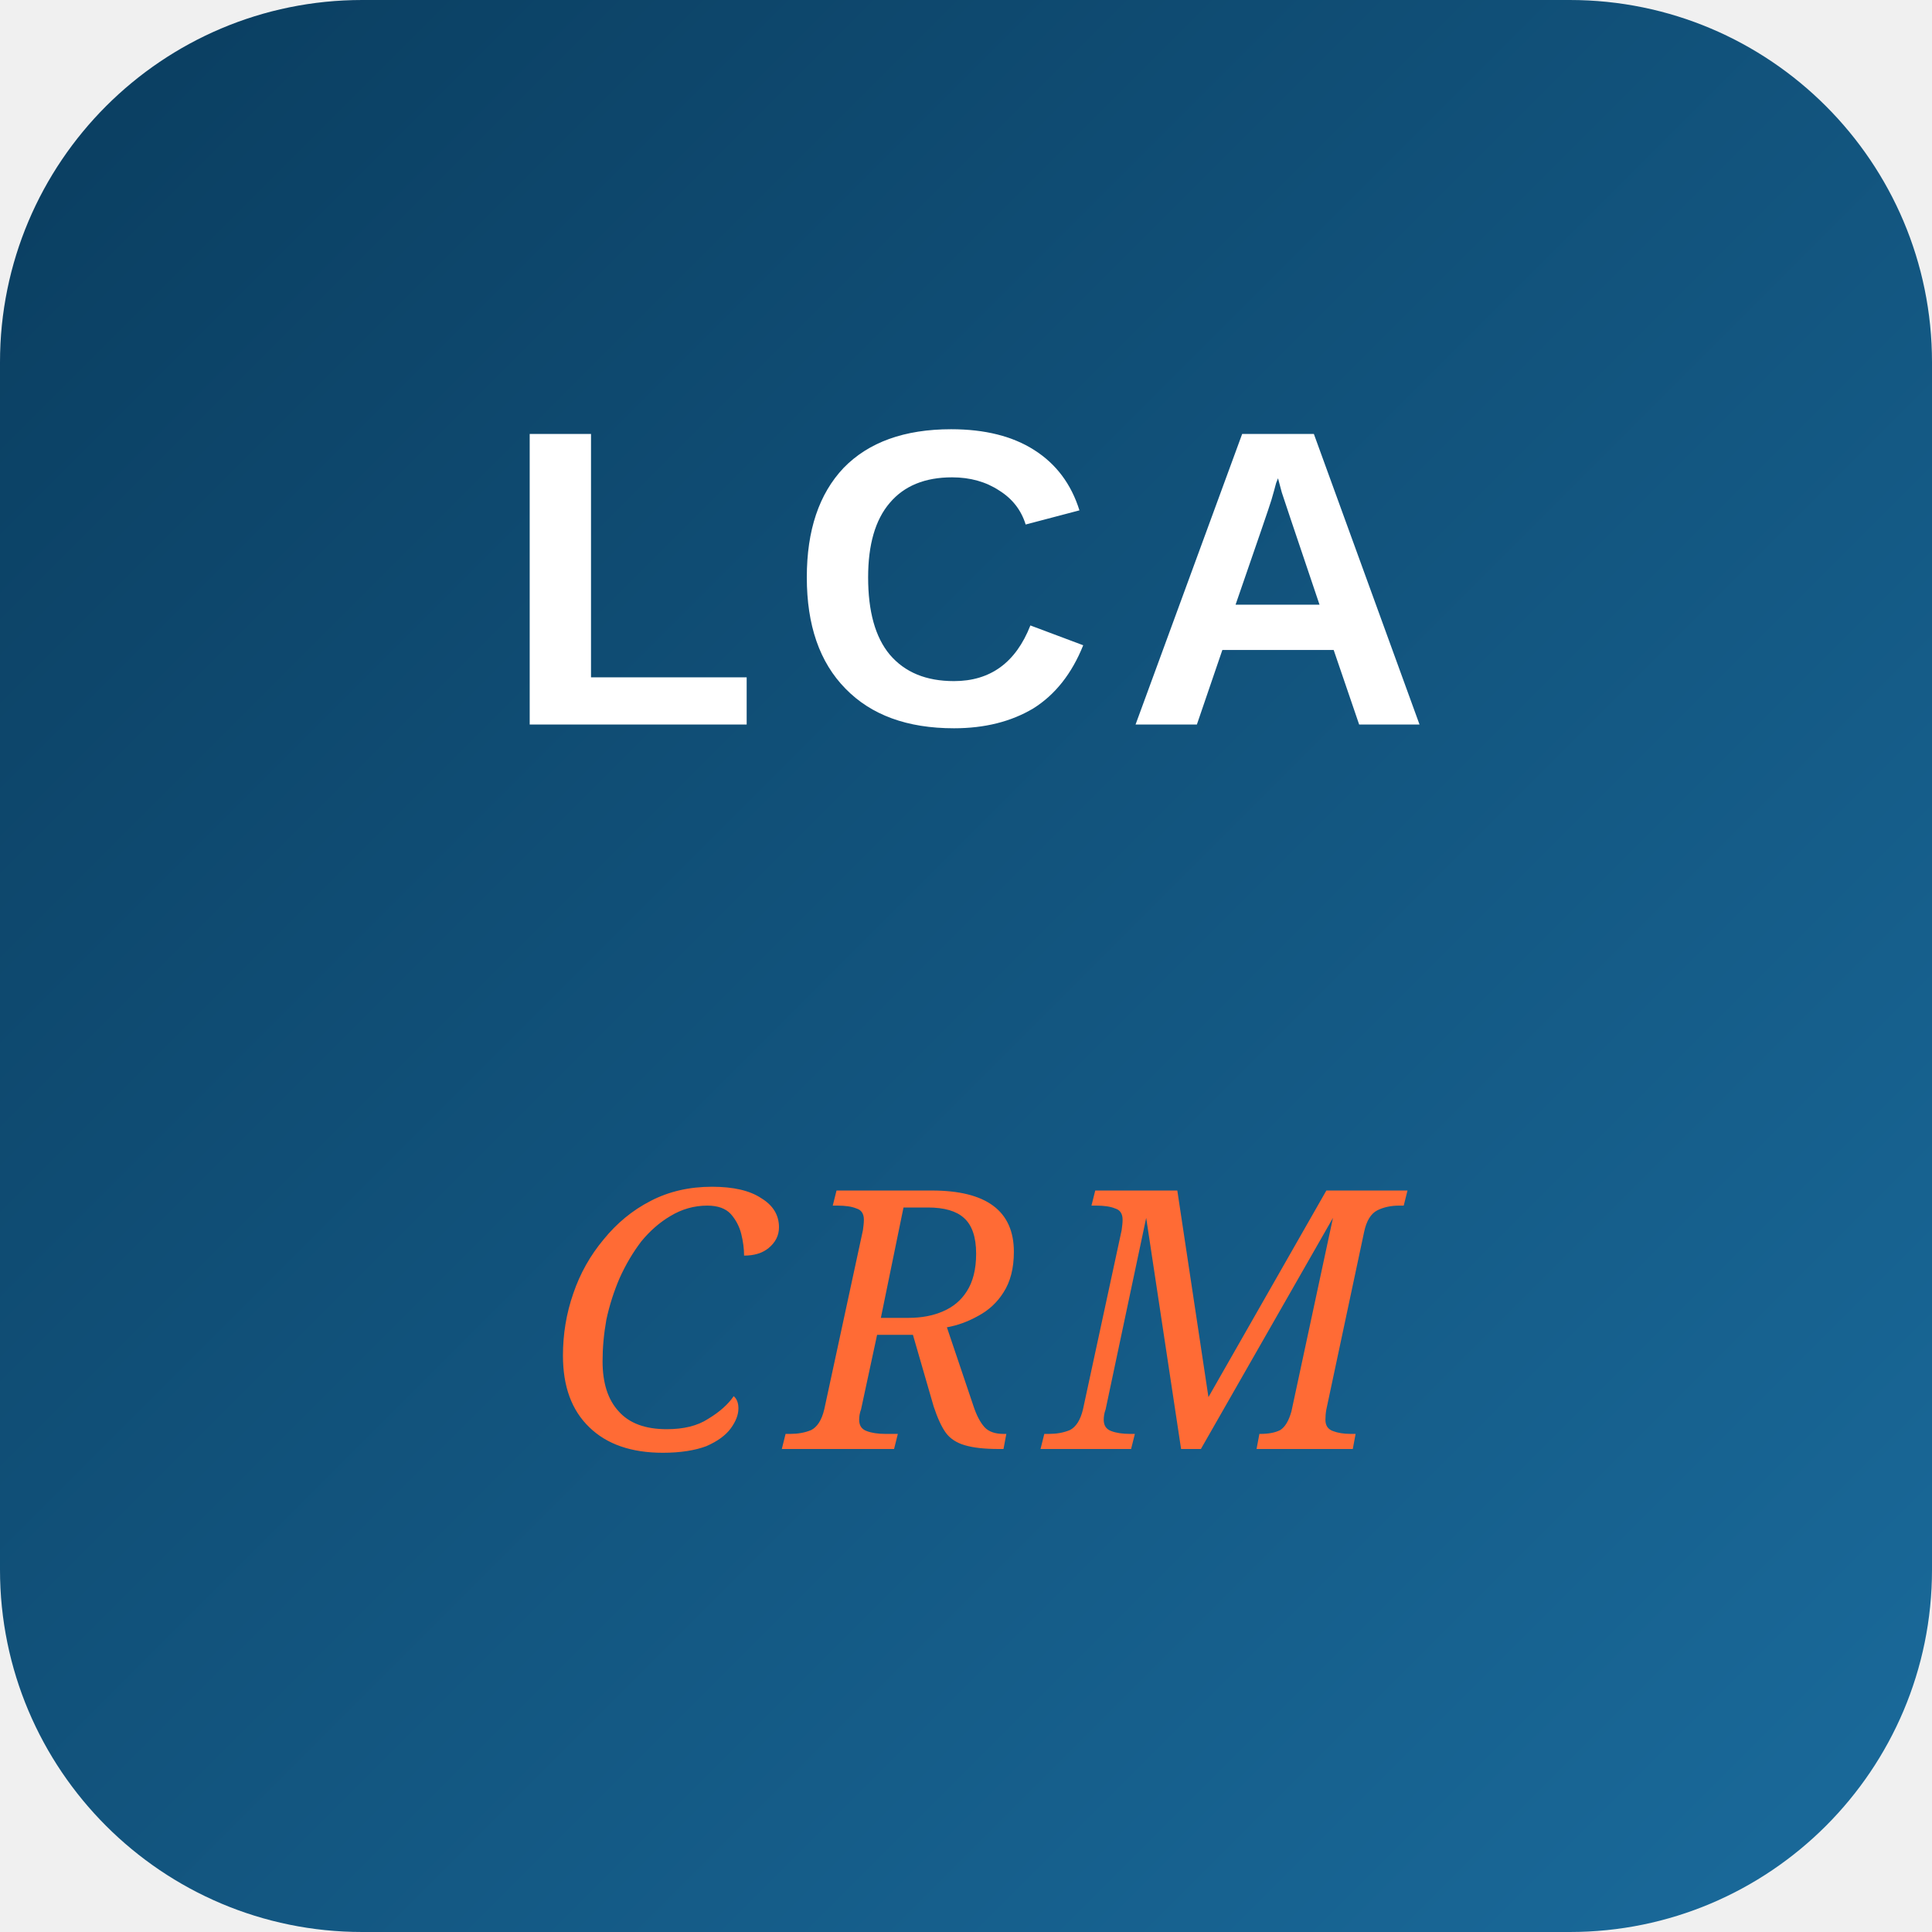
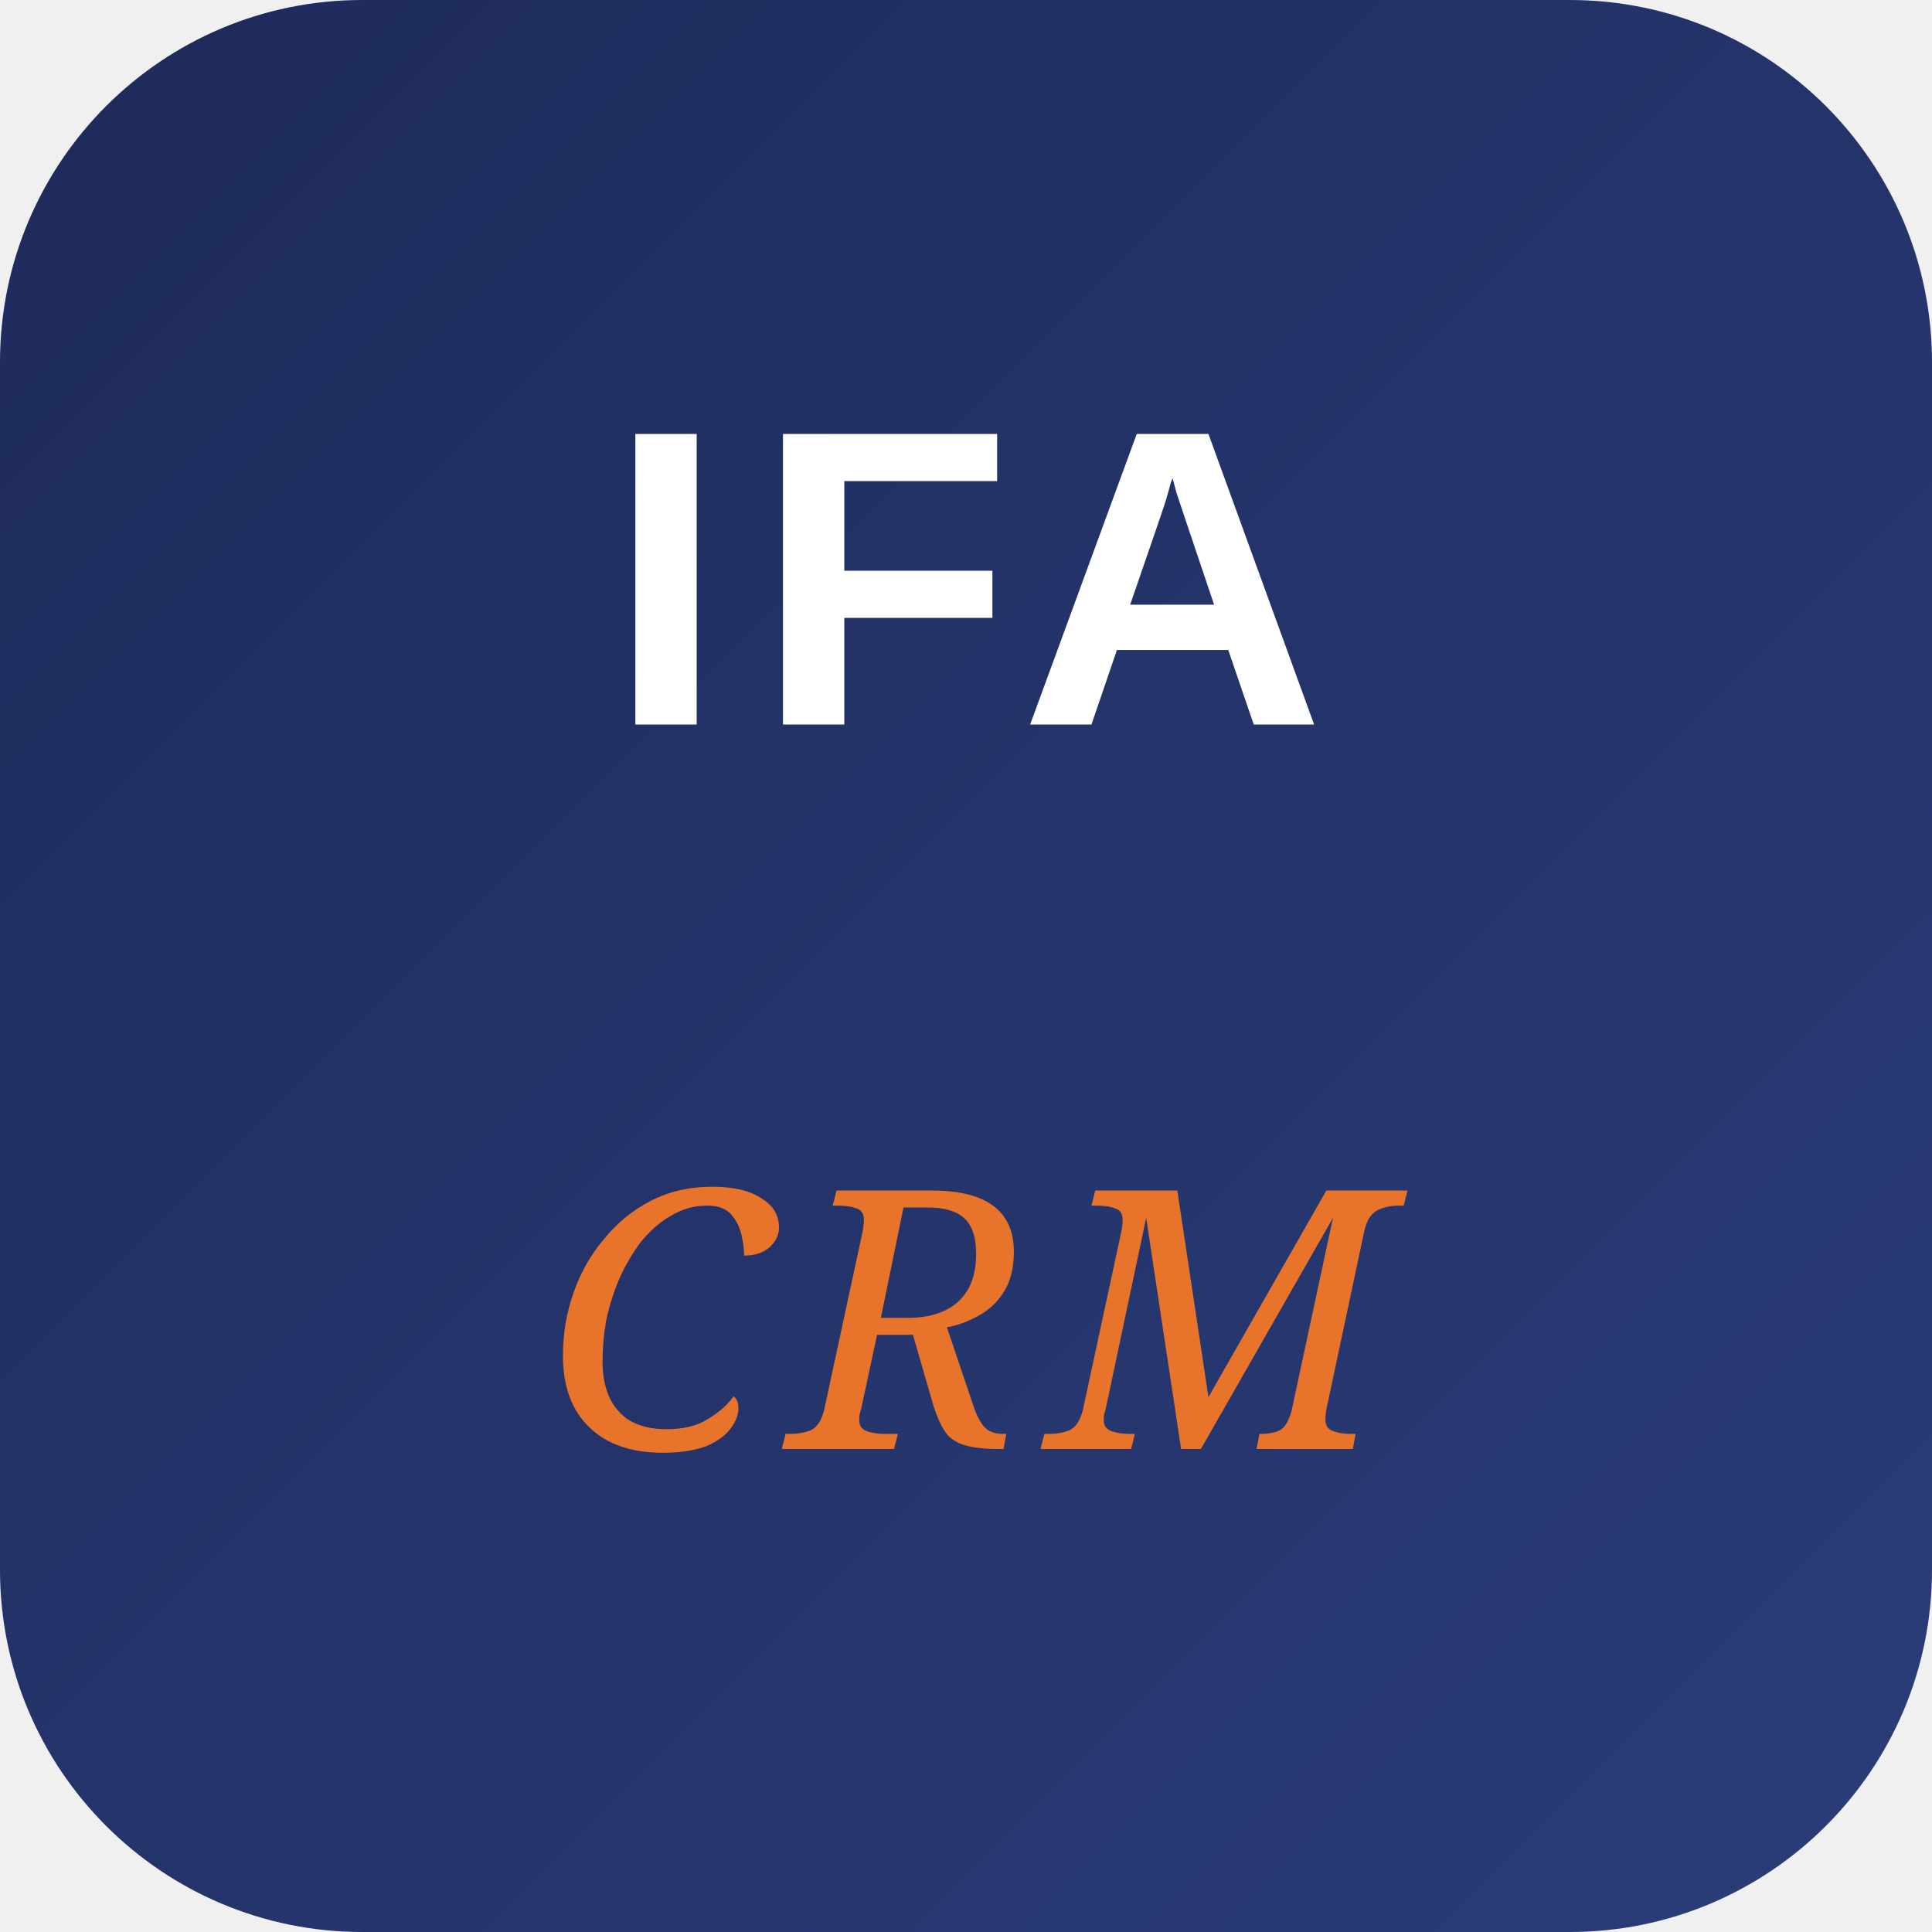
<svg xmlns="http://www.w3.org/2000/svg" width="32" height="32" viewBox="0 0 32 32">
  <defs>
    <linearGradient id="bg" x1="0%" y1="0%" x2="100%" y2="100%">
-       <stop offset="0%" style="stop-color:#0a3d5f" />
-       <stop offset="100%" style="stop-color:#1a6b9c" />
+       <stop offset="0%" style="stop-color:#1E2A5A" />
+       <stop offset="100%" style="stop-color:#2a3d7a" />
    </linearGradient>
  </defs>
  <rect width="32" height="32" rx="6" fill="url(#bg)" />
-   <text x="16" y="12" text-anchor="middle" font-family="Arial,sans-serif" font-size="7" font-weight="700" fill="white" letter-spacing="0.5">LCA</text>
-   <text x="16" y="24" text-anchor="middle" font-family="Georgia,serif" font-size="6" font-style="italic" fill="#FF6B35" letter-spacing="0.3">CRM</text>
+   <text x="16" y="12" text-anchor="middle" font-family="Arial,sans-serif" font-size="7" font-weight="700" fill="white" letter-spacing="0.5">IFA</text>
+   <text x="16" y="24" text-anchor="middle" font-family="Georgia,serif" font-size="6" font-style="italic" fill="#E8732A" letter-spacing="0.3">CRM</text>
</svg>
